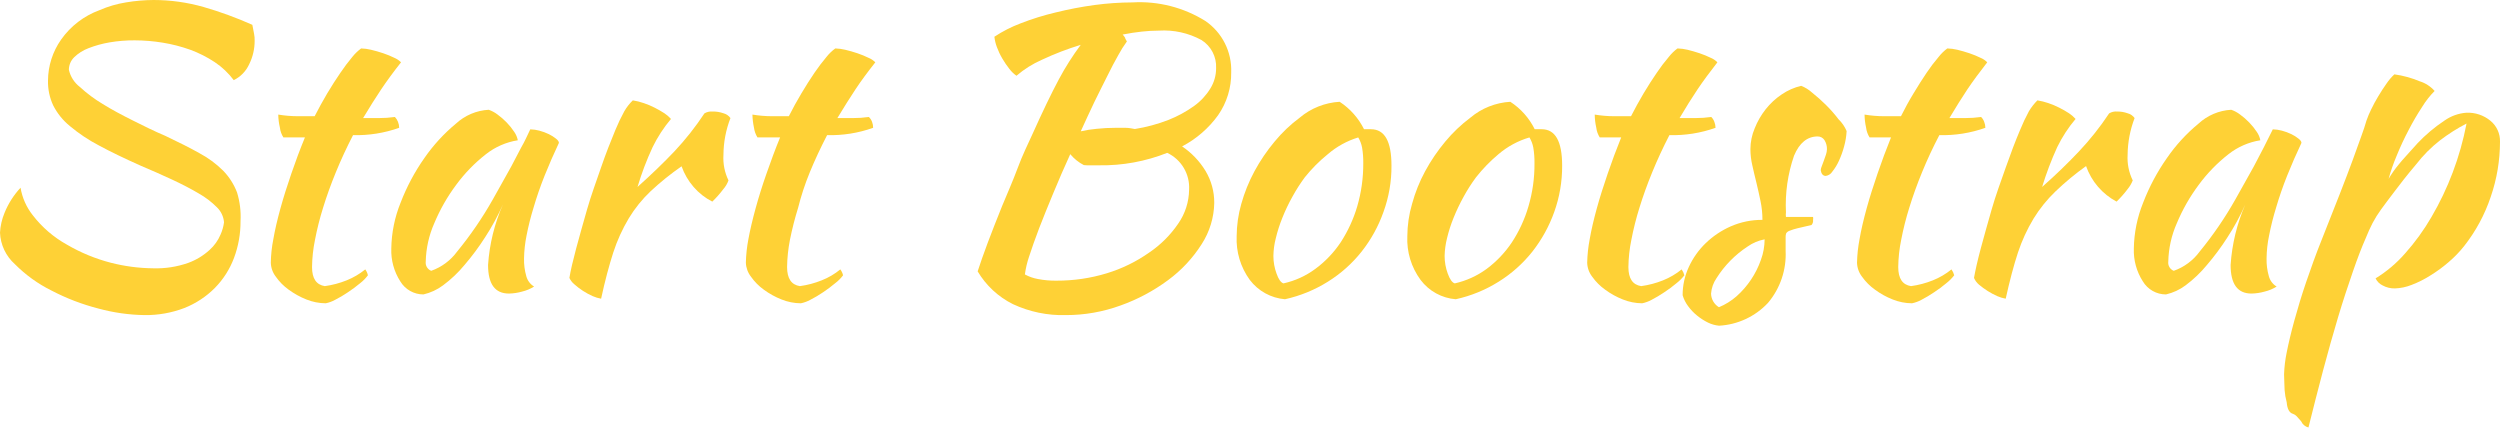
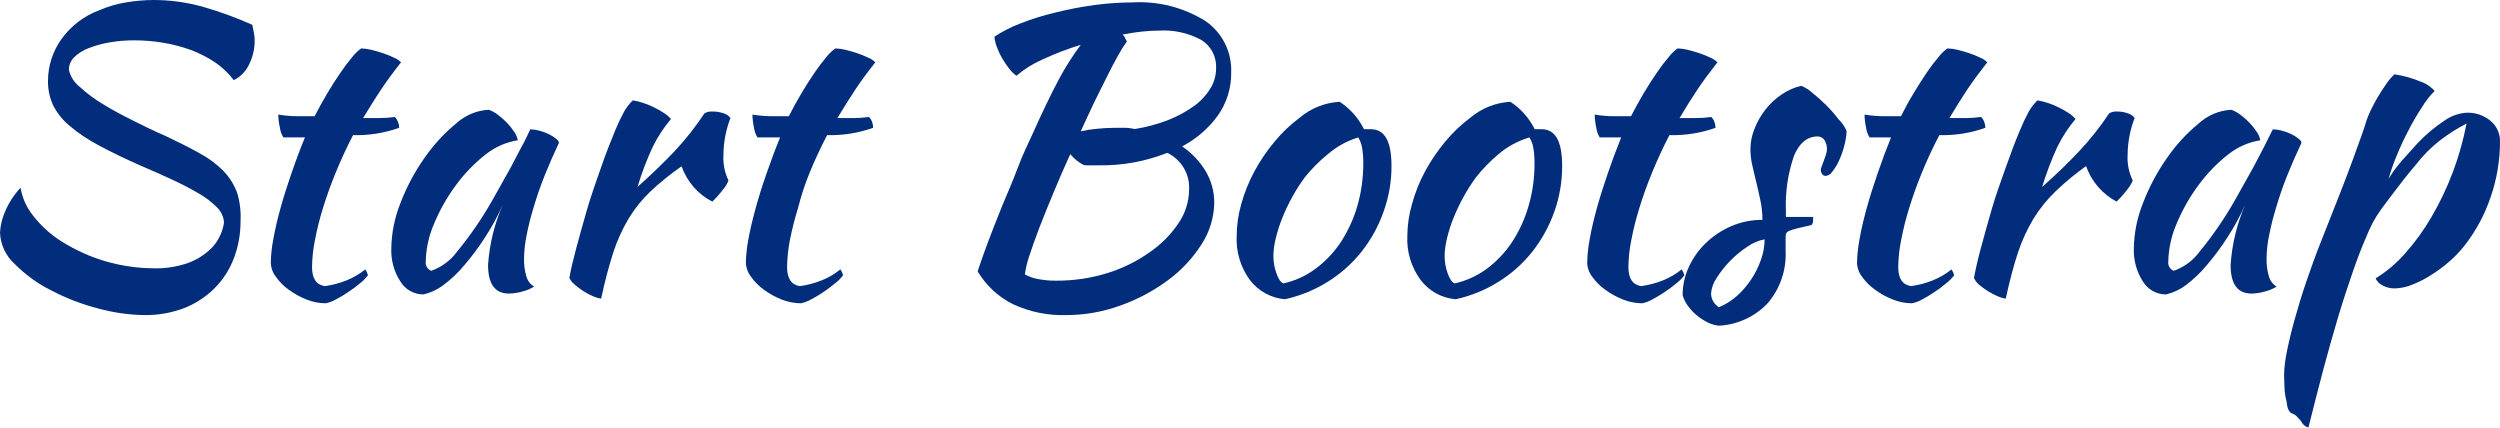
<svg xmlns="http://www.w3.org/2000/svg" viewBox="0 0 228.66 39.08">
-   <style>.cls-1{fill:#fed136;}</style>
+   <style>.cls-1{fill:#022d7c;}</style>
  <path class="cls-1" d="M23.08,15.17c.07.4.13.68.16.83a2.66,2.66,0,0,1,.05.62,4.76,4.76,0,0,1-.51,2.18,3,3,0,0,1-1.4,1.43,7.12,7.12,0,0,0-1.73-1.64,10.8,10.8,0,0,0-2.25-1.14,14.23,14.23,0,0,0-2.53-.65,16,16,0,0,0-2.55-.21,13,13,0,0,0-2.32.19,9.91,9.91,0,0,0-1.91.53,3.79,3.79,0,0,0-1.31.83,1.61,1.61,0,0,0-.48,1.14,2.73,2.73,0,0,0,1,1.57,12.76,12.76,0,0,0,2.09,1.56c.82.51,1.74,1,2.74,1.5s2,1,3,1.42c1.2.57,2.24,1.09,3.11,1.58a9.31,9.31,0,0,1,2.16,1.59,5.83,5.83,0,0,1,1.28,2A7.5,7.5,0,0,1,22,33.12a9.43,9.43,0,0,1-.6,3.38,7.84,7.84,0,0,1-1.75,2.74,8.21,8.21,0,0,1-2.78,1.83,9.85,9.85,0,0,1-3.65.65A17,17,0,0,1,9,41.12a20,20,0,0,1-4.3-1.65,12.61,12.61,0,0,1-3.33-2.4A4.09,4.09,0,0,1,0,34.18a5.48,5.48,0,0,1,.41-1.8,7.5,7.5,0,0,1,1.47-2.31A5.49,5.49,0,0,0,3,32.59a10.14,10.14,0,0,0,3.13,2.69,15.79,15.79,0,0,0,4,1.65,16.23,16.23,0,0,0,3.87.51,8.83,8.83,0,0,0,3.23-.5,5.89,5.89,0,0,0,1.94-1.18,3.94,3.94,0,0,0,1-1.4,4,4,0,0,0,.32-1.13,2.14,2.14,0,0,0-.65-1.37,7.65,7.65,0,0,0-1.67-1.27c-.69-.41-1.5-.83-2.42-1.26s-1.88-.85-2.87-1.27c-1.48-.66-2.77-1.28-3.84-1.86a14.83,14.83,0,0,1-2.65-1.77,5.88,5.88,0,0,1-1.53-1.9,5.1,5.1,0,0,1-.47-2.26,6.57,6.57,0,0,1,1.2-3.75A7.41,7.41,0,0,1,9.1,13.83a10,10,0,0,1,2.42-.71,15.83,15.83,0,0,1,2.53-.22,16.76,16.76,0,0,1,4.57.64A34.29,34.29,0,0,1,23.08,15.17Z" transform="translate(0 -12.9)" />
  <path class="cls-1" d="M25.92,25.47a2.16,2.16,0,0,1-.32-.9,5.75,5.75,0,0,1-.15-1.19,11.13,11.13,0,0,0,1.77.15h1.56c.36-.7.74-1.4,1.15-2.09s.82-1.32,1.21-1.89a17.57,17.57,0,0,1,1.09-1.45,4.35,4.35,0,0,1,.8-.77,4.29,4.29,0,0,1,.9.12c.37.09.74.19,1.12.32s.72.27,1,.41a1.89,1.89,0,0,1,.63.42c-.71.9-1.31,1.72-1.82,2.48s-1.06,1.64-1.65,2.62h1.44a10.58,10.58,0,0,0,1.47-.1,1.28,1.28,0,0,1,.28.44,1.5,1.5,0,0,1,.11.55,11.71,11.71,0,0,1-4.22.67c-.59,1.14-1.11,2.27-1.57,3.39s-.85,2.21-1.17,3.25a26.36,26.36,0,0,0-.74,2.94,13.17,13.17,0,0,0-.27,2.49q0,1.56,1.17,1.74a8.46,8.46,0,0,0,2-.53,6.68,6.68,0,0,0,1.7-1,1.42,1.42,0,0,1,.24.54,3.7,3.7,0,0,1-.72.73,12.51,12.51,0,0,1-1.12.83,10.47,10.47,0,0,1-1.17.69,3,3,0,0,1-.85.31,4.85,4.85,0,0,1-1.77-.35,7.38,7.38,0,0,1-1.61-.89,4.93,4.93,0,0,1-1.18-1.19,2.19,2.19,0,0,1-.46-1.29,11.94,11.94,0,0,1,.23-2.14c.15-.87.37-1.8.65-2.82s.62-2.08,1-3.19.79-2.21,1.24-3.3Z" transform="translate(0 -12.9)" />
  <path class="cls-1" d="M48.5,24.73a3.45,3.45,0,0,1,.83.12,4.92,4.92,0,0,1,.87.32,3.48,3.48,0,0,1,.65.41q.27.21.27.39c-.47,1-.91,2-1.31,3s-.74,2-1,2.89a24.37,24.37,0,0,0-.65,2.58,11.63,11.63,0,0,0-.23,2.09,5.4,5.4,0,0,0,.21,1.64,1.58,1.58,0,0,0,.71.94,3.64,3.64,0,0,1-1.1.46,4.72,4.72,0,0,1-1.2.18c-1.28,0-1.91-.87-1.91-2.62A16.45,16.45,0,0,1,46,31.6a21.14,21.14,0,0,1-1.63,3,22.3,22.3,0,0,1-1.87,2.52A11.21,11.21,0,0,1,40.52,39a4.79,4.79,0,0,1-1.79.83,2.46,2.46,0,0,1-2.12-1.2,5.2,5.2,0,0,1-.82-3,11.6,11.6,0,0,1,.85-4.19,18.86,18.86,0,0,1,2.18-4.09,15.66,15.66,0,0,1,2.88-3.14,4.81,4.81,0,0,1,3-1.27,2.89,2.89,0,0,1,.8.43,6.43,6.43,0,0,1,.85.74,5.91,5.91,0,0,1,.69.86,2,2,0,0,1,.32.76A6.31,6.31,0,0,0,44.45,27a14.3,14.3,0,0,0-2.73,2.81,16.49,16.49,0,0,0-2,3.51,9.17,9.17,0,0,0-.78,3.5.8.8,0,0,0,.5.85,5,5,0,0,0,2.37-1.76,33.44,33.44,0,0,0,3.26-4.76l.79-1.41c.3-.52.6-1.07.91-1.63l.9-1.72C48,25.83,48.24,25.27,48.5,24.73Z" transform="translate(0 -12.9)" />
  <path class="cls-1" d="M52.08,38.32c.11-.68.32-1.58.62-2.7s.64-2.32,1-3.58.83-2.53,1.27-3.81.89-2.42,1.31-3.43a17,17,0,0,1,.82-1.72,4.49,4.49,0,0,1,.78-1,5.82,5.82,0,0,1,1,.25,7.17,7.17,0,0,1,1,.42,10.06,10.06,0,0,1,.89.51,3,3,0,0,1,.6.52,12.47,12.47,0,0,0-1.68,2.58A26.67,26.67,0,0,0,58.31,30q1.9-1.7,3.38-3.26a26,26,0,0,0,2.74-3.47,1.24,1.24,0,0,1,.74-.17,2.8,2.8,0,0,1,1,.16,1.13,1.13,0,0,1,.64.44,9.39,9.39,0,0,0-.64,3.36,4.67,4.67,0,0,0,.46,2.34,2.52,2.52,0,0,1-.48.81,9.48,9.48,0,0,1-1,1.13A5.64,5.64,0,0,1,63.44,30a5.85,5.85,0,0,1-1.1-1.89,25,25,0,0,0-2.83,2.28,11.89,11.89,0,0,0-2,2.48A15.33,15.33,0,0,0,56.09,36c-.38,1.18-.76,2.59-1.11,4.22a3.32,3.32,0,0,1-.76-.23,6.46,6.46,0,0,1-.89-.48,6.29,6.29,0,0,1-.79-.6A1.65,1.65,0,0,1,52.08,38.32Z" transform="translate(0 -12.9)" />
  <path class="cls-1" d="M69.28,25.47a2.31,2.31,0,0,1-.32-.9,6.42,6.42,0,0,1-.14-1.19,11.13,11.13,0,0,0,1.77.15h1.56c.35-.7.74-1.4,1.15-2.09s.81-1.32,1.2-1.89a17.48,17.48,0,0,1,1.1-1.45,4.05,4.05,0,0,1,.8-.77,4.46,4.46,0,0,1,.9.12c.37.09.74.19,1.12.32s.72.27,1,.41a1.85,1.85,0,0,1,.64.42c-.71.9-1.32,1.72-1.82,2.48s-1.06,1.64-1.65,2.62H78a10.37,10.37,0,0,0,1.47-.1,1.17,1.17,0,0,1,.29.44,1.49,1.49,0,0,1,.1.55,11.62,11.62,0,0,1-4.21.67c-.59,1.14-1.12,2.27-1.58,3.39S73.26,30.86,73,31.9a28.93,28.93,0,0,0-.75,2.94,14,14,0,0,0-.26,2.49q0,1.56,1.17,1.74a8.38,8.38,0,0,0,2-.53,6.35,6.35,0,0,0,1.7-1,1.47,1.47,0,0,1,.25.54,3.53,3.53,0,0,1-.73.73,12.33,12.33,0,0,1-1.11.83,10.47,10.47,0,0,1-1.17.69,3.1,3.1,0,0,1-.85.31,4.85,4.85,0,0,1-1.77-.35,7.16,7.16,0,0,1-1.61-.89,4.93,4.93,0,0,1-1.18-1.19,2.2,2.2,0,0,1-.47-1.29,13,13,0,0,1,.23-2.14c.16-.87.38-1.8.66-2.82s.61-2.08,1-3.19.79-2.21,1.24-3.3Z" transform="translate(0 -12.9)" />
  <path class="cls-1" d="M112.61,19.52a6.68,6.68,0,0,1-1.2,3.92,9.49,9.49,0,0,1-3.29,2.85,7.24,7.24,0,0,1,2.14,2.24,5.61,5.61,0,0,1,.8,2.93,7.17,7.17,0,0,1-1.15,3.77,12.21,12.21,0,0,1-3.07,3.29,16.72,16.72,0,0,1-4.35,2.32,14.54,14.54,0,0,1-5,.88,10.74,10.74,0,0,1-4.84-1,7.78,7.78,0,0,1-3.23-3q.34-1.06.93-2.64c.39-1,.82-2.16,1.3-3.32s1-2.33,1.43-3.49.94-2.2,1.36-3.12c.9-2,1.7-3.67,2.41-5a24.86,24.86,0,0,1,2-3.15,26.71,26.71,0,0,0-3.54,1.36,9.33,9.33,0,0,0-2.34,1.47,2.91,2.91,0,0,1-.65-.63,8.15,8.15,0,0,1-.64-.94,6.29,6.29,0,0,1-.5-1.05,3.94,3.94,0,0,1-.23-.95,12,12,0,0,1,2.39-1.22,23.75,23.75,0,0,1,3.21-1,33.74,33.74,0,0,1,3.55-.68,26.83,26.83,0,0,1,3.49-.24,11.36,11.36,0,0,1,6.66,1.7A5.44,5.44,0,0,1,112.61,19.52ZM99.13,28a4,4,0,0,1-1.24-1c-.55,1.2-1.06,2.38-1.54,3.54s-.92,2.23-1.3,3.22-.68,1.86-.92,2.59A8.69,8.69,0,0,0,93.74,38a3.87,3.87,0,0,0,1.19.42,8.25,8.25,0,0,0,1.72.15,15.56,15.56,0,0,0,4.6-.68A13.63,13.63,0,0,0,105.11,36a9.93,9.93,0,0,0,2.65-2.64,5.53,5.53,0,0,0,1-3.11,3.51,3.51,0,0,0-2-3.37,16.2,16.2,0,0,1-6.23,1.14h-.76A3.79,3.79,0,0,1,99.13,28ZM106,15.7a14.6,14.6,0,0,0-1.57.09c-.56.06-1.14.15-1.75.27a1.33,1.33,0,0,1,.23.3c0,.1.11.21.16.33a10.77,10.77,0,0,0-.78,1.24c-.31.55-.65,1.18-1,1.9s-.77,1.51-1.19,2.39-.83,1.77-1.25,2.69a10.89,10.89,0,0,1,1.47-.23,16.47,16.47,0,0,1,1.71-.09c.31,0,.61,0,.91,0s.58.06.86.11a15.06,15.06,0,0,0,3.07-.83,10.86,10.86,0,0,0,2.35-1.28A5.48,5.48,0,0,0,110.7,21a3.51,3.51,0,0,0,.53-1.87,2.87,2.87,0,0,0-1.34-2.57A7.22,7.22,0,0,0,106,15.7Z" transform="translate(0 -12.9)" />
  <path class="cls-1" d="M117.53,40.27a4.51,4.51,0,0,1-3.22-1.77,6.31,6.31,0,0,1-1.2-4,11,11,0,0,1,.42-2.94,14.51,14.51,0,0,1,1.21-3,16.37,16.37,0,0,1,1.84-2.71,13.15,13.15,0,0,1,2.3-2.19,6.21,6.21,0,0,1,3.65-1.45,6.4,6.4,0,0,1,2.23,2.51l.32,0,.31,0c1.26,0,1.88,1.11,1.88,3.33a12.13,12.13,0,0,1-.73,4.23,12.61,12.61,0,0,1-2,3.63,12.09,12.09,0,0,1-3.08,2.75A12.45,12.45,0,0,1,117.53,40.27Zm1.81-11.15a15.33,15.33,0,0,0-1.13,1.77,16.13,16.13,0,0,0-.92,1.93,13,13,0,0,0-.6,1.87,6.79,6.79,0,0,0-.22,1.62,4.65,4.65,0,0,0,.29,1.62c.18.52.4.82.63.89a7.68,7.68,0,0,0,2.92-1.33,9.7,9.7,0,0,0,2.31-2.42,12.49,12.49,0,0,0,1.52-3.3,13.82,13.82,0,0,0,.55-3.93,7.84,7.84,0,0,0-.11-1.45,2.8,2.8,0,0,0-.35-.92A7.71,7.71,0,0,0,121.45,27,13.82,13.82,0,0,0,119.34,29.12Z" transform="translate(0 -12.9)" />
  <path class="cls-1" d="M133.15,40.27a4.47,4.47,0,0,1-3.22-1.77,6.25,6.25,0,0,1-1.21-4,10.62,10.62,0,0,1,.43-2.94,13.93,13.93,0,0,1,1.2-3,16.37,16.37,0,0,1,1.84-2.71,13.51,13.51,0,0,1,2.3-2.19,6.23,6.23,0,0,1,3.65-1.45,6.33,6.33,0,0,1,2.23,2.51l.32,0,.32,0c1.25,0,1.87,1.11,1.87,3.33a12.36,12.36,0,0,1-.72,4.23,12.87,12.87,0,0,1-2,3.63,12.09,12.09,0,0,1-3.08,2.75A12.39,12.39,0,0,1,133.15,40.27ZM135,29.12a15.33,15.33,0,0,0-1.13,1.77,17.83,17.83,0,0,0-.92,1.93,13,13,0,0,0-.6,1.87,7.34,7.34,0,0,0-.22,1.62,4.65,4.65,0,0,0,.29,1.62c.19.52.4.82.64.89a7.82,7.82,0,0,0,2.92-1.33,9.84,9.84,0,0,0,2.3-2.42,12.18,12.18,0,0,0,1.52-3.3,13.48,13.48,0,0,0,.55-3.93,7.84,7.84,0,0,0-.11-1.45,2.8,2.8,0,0,0-.35-.92A7.71,7.71,0,0,0,137.06,27,14.28,14.28,0,0,0,135,29.12Z" transform="translate(0 -12.9)" />
  <path class="cls-1" d="M146.32,25.47a2.16,2.16,0,0,1-.32-.9,5.66,5.66,0,0,1-.14-1.19,10.94,10.94,0,0,0,1.77.15h1.55c.36-.7.74-1.4,1.15-2.09s.82-1.32,1.21-1.89a15.52,15.52,0,0,1,1.1-1.45,4.07,4.07,0,0,1,.79-.77,4.46,4.46,0,0,1,.91.12c.36.09.73.19,1.11.32s.72.27,1,.41a1.79,1.79,0,0,1,.63.42c-.7.9-1.31,1.72-1.82,2.48s-1.06,1.64-1.64,2.62h1.43a10.58,10.58,0,0,0,1.47-.1,1.15,1.15,0,0,1,.28.44,1.5,1.5,0,0,1,.11.55,11.67,11.67,0,0,1-4.22.67c-.59,1.14-1.11,2.27-1.57,3.39s-.85,2.21-1.17,3.25a26.36,26.36,0,0,0-.74,2.94,13.17,13.17,0,0,0-.27,2.49q0,1.56,1.17,1.74a8.46,8.46,0,0,0,2-.53,6.51,6.51,0,0,0,1.7-1,1.66,1.66,0,0,1,.25.54,4.13,4.13,0,0,1-.73.73,11.22,11.22,0,0,1-1.12.83,11.36,11.36,0,0,1-1.16.69,3.1,3.1,0,0,1-.85.31,4.85,4.85,0,0,1-1.77-.35,7.16,7.16,0,0,1-1.61-.89,5,5,0,0,1-1.19-1.19,2.19,2.19,0,0,1-.46-1.29,13,13,0,0,1,.23-2.14c.15-.87.37-1.8.65-2.82s.62-2.08,1-3.19.79-2.21,1.23-3.3Z" transform="translate(0 -12.9)" />
  <path class="cls-1" d="M168.9,24.89a6.59,6.59,0,0,1-.23,1.4,8.34,8.34,0,0,1-.47,1.31,4.63,4.63,0,0,1-.61,1,.84.84,0,0,1-.6.39c-.26,0-.41-.2-.46-.53a1.13,1.13,0,0,1,.09-.34c.06-.15.12-.32.19-.51s.14-.38.2-.57a1.65,1.65,0,0,0,.09-.49,1.51,1.51,0,0,0-.23-.84.73.73,0,0,0-.62-.33c-.95,0-1.67.59-2.16,1.76a13.82,13.82,0,0,0-.74,5.18,1.57,1.57,0,0,0,0,.42h2.48a.85.85,0,0,1,0,.28.59.59,0,0,1-.14.46l-1.29.3a5.39,5.39,0,0,0-.73.23.59.59,0,0,0-.3.23,1,1,0,0,0-.05.33c0,.19,0,.38,0,.57s0,.42,0,.7a6.88,6.88,0,0,1-1.61,4.76,6.61,6.61,0,0,1-4.48,2.09,2.94,2.94,0,0,1-1-.28,5.19,5.19,0,0,1-1-.64,4.54,4.54,0,0,1-.83-.87,3.1,3.1,0,0,1-.5-1,6.11,6.11,0,0,1,.57-2.59,7.21,7.21,0,0,1,1.54-2.17,7.86,7.86,0,0,1,2.3-1.54,7.11,7.11,0,0,1,2.89-.59,8.42,8.42,0,0,0-.18-1.74c-.12-.57-.24-1.12-.37-1.65s-.26-1.06-.37-1.57a6.56,6.56,0,0,1-.18-1.51,4.93,4.93,0,0,1,.39-1.9,7,7,0,0,1,1-1.74,6.42,6.42,0,0,1,1.48-1.37,5.33,5.33,0,0,1,1.77-.78,3.23,3.23,0,0,1,1,.62,14.82,14.82,0,0,1,1.29,1.15,12.13,12.13,0,0,1,1.13,1.29A3.24,3.24,0,0,1,168.9,24.89ZM157.22,41a5.82,5.82,0,0,0,1.61-1,8,8,0,0,0,2.23-3.33,5.54,5.54,0,0,0,.34-1.88,4,4,0,0,0-1.56.66A9.54,9.54,0,0,0,157,38.34a2.86,2.86,0,0,0-.5,1.42A1.5,1.5,0,0,0,157.22,41Z" transform="translate(0 -12.9)" />
  <path class="cls-1" d="M171,25.47a2.16,2.16,0,0,1-.32-.9,5.66,5.66,0,0,1-.14-1.19,10.94,10.94,0,0,0,1.77.15h1.56c.35-.7.73-1.4,1.15-2.09s.81-1.32,1.2-1.89a15.52,15.52,0,0,1,1.1-1.45,4.07,4.07,0,0,1,.79-.77,4.46,4.46,0,0,1,.91.12c.36.09.73.19,1.11.32s.72.27,1,.41a1.79,1.79,0,0,1,.63.42c-.7.9-1.31,1.72-1.82,2.48s-1.05,1.64-1.64,2.62h1.43a10.58,10.58,0,0,0,1.47-.1,1.15,1.15,0,0,1,.28.44,1.5,1.5,0,0,1,.11.55,11.66,11.66,0,0,1-4.21.67c-.6,1.14-1.12,2.27-1.58,3.39s-.85,2.21-1.17,3.25a26.36,26.36,0,0,0-.74,2.94,13.17,13.17,0,0,0-.27,2.49q0,1.56,1.17,1.74a8.46,8.46,0,0,0,2-.53,6.51,6.51,0,0,0,1.7-1,1.66,1.66,0,0,1,.25.54,4.13,4.13,0,0,1-.73.73,11.22,11.22,0,0,1-1.12.83,11.36,11.36,0,0,1-1.16.69,3.1,3.1,0,0,1-.85.31,4.85,4.85,0,0,1-1.77-.35,7.16,7.16,0,0,1-1.61-.89,5,5,0,0,1-1.19-1.19,2.19,2.19,0,0,1-.46-1.29,13,13,0,0,1,.23-2.14c.15-.87.37-1.8.65-2.82s.62-2.08,1-3.19.79-2.21,1.23-3.3Z" transform="translate(0 -12.9)" />
  <path class="cls-1" d="M180.55,38.32c.12-.68.32-1.58.62-2.7s.64-2.32,1-3.58.83-2.53,1.28-3.81.88-2.42,1.31-3.43a17.28,17.28,0,0,1,.81-1.72,5.13,5.13,0,0,1,.78-1,6.15,6.15,0,0,1,1,.25,7.54,7.54,0,0,1,1,.42,8.8,8.8,0,0,1,.89.51,3,3,0,0,1,.6.52,12.47,12.47,0,0,0-1.68,2.58A29.42,29.42,0,0,0,186.78,30c1.28-1.13,2.4-2.22,3.38-3.26a26.08,26.08,0,0,0,2.75-3.47,1.22,1.22,0,0,1,.74-.17,2.75,2.75,0,0,1,.95.16,1.13,1.13,0,0,1,.64.44,9.61,9.61,0,0,0-.64,3.36,4.66,4.66,0,0,0,.47,2.34,3,3,0,0,1-.48.81,9.57,9.57,0,0,1-1,1.13,5.88,5.88,0,0,1-2.79-3.25A25.16,25.16,0,0,0,188,30.41a12.57,12.57,0,0,0-2,2.48A15.32,15.32,0,0,0,184.57,36c-.39,1.18-.76,2.59-1.12,4.22a3.47,3.47,0,0,1-.76-.23A7,7,0,0,1,181,38.93,1.65,1.65,0,0,1,180.55,38.32Z" transform="translate(0 -12.9)" />
  <path class="cls-1" d="M207.88,24.73a3.45,3.45,0,0,1,.83.12,4.92,4.92,0,0,1,.87.32,3.48,3.48,0,0,1,.65.41q.27.21.27.39c-.47,1-.91,2-1.31,3s-.74,2-1,2.89a24.37,24.37,0,0,0-.65,2.58,10.79,10.79,0,0,0-.23,2.09,5.4,5.4,0,0,0,.21,1.64,1.58,1.58,0,0,0,.71.94,3.64,3.64,0,0,1-1.1.46,4.72,4.72,0,0,1-1.2.18c-1.28,0-1.91-.87-1.91-2.62a16.7,16.7,0,0,1,1.34-5.52,21.14,21.14,0,0,1-1.63,3,22.3,22.3,0,0,1-1.87,2.52A11.21,11.21,0,0,1,199.9,39a4.79,4.79,0,0,1-1.79.83,2.46,2.46,0,0,1-2.12-1.2,5.2,5.2,0,0,1-.82-3,11.6,11.6,0,0,1,.85-4.19,18.86,18.86,0,0,1,2.18-4.09,15.37,15.37,0,0,1,2.88-3.14,4.81,4.81,0,0,1,3-1.27,2.89,2.89,0,0,1,.8.43,6.43,6.43,0,0,1,.85.74,5.91,5.91,0,0,1,.69.86,2,2,0,0,1,.32.76A6.31,6.31,0,0,0,203.83,27a14.3,14.3,0,0,0-2.73,2.81,16.49,16.49,0,0,0-2,3.51,9.17,9.17,0,0,0-.78,3.5.8.8,0,0,0,.5.85,5,5,0,0,0,2.37-1.76,33.44,33.44,0,0,0,3.26-4.76l.79-1.41c.3-.52.6-1.07.91-1.63l.9-1.72C207.34,25.83,207.62,25.27,207.88,24.73Z" transform="translate(0 -12.9)" />
  <path class="cls-1" d="M209.72,50.75c-.33-.09-.52-.45-.57-1.06a5.94,5.94,0,0,1-.19-1.1c0-.42-.05-.91-.05-1.45a11.83,11.83,0,0,1,.24-2c.17-.86.4-1.83.7-2.92s.65-2.26,1.08-3.52.89-2.54,1.41-3.84c.64-1.63,1.19-3,1.67-4.23s.86-2.23,1.18-3.1.58-1.59.78-2.16.36-1,.48-1.45a8.64,8.64,0,0,1,.42-1,13.36,13.36,0,0,1,.66-1.22c.24-.41.5-.8.76-1.17a4.92,4.92,0,0,1,.71-.83,9.44,9.44,0,0,1,2.33.64,3,3,0,0,1,1.35.88,7.92,7.92,0,0,0-1.13,1.44,23.25,23.25,0,0,0-1.24,2.12,25.29,25.29,0,0,0-1.1,2.36,17.08,17.08,0,0,0-.74,2.12,10.32,10.32,0,0,1,.92-1.31c.37-.47,1-1.12,1.73-1.95a14.22,14.22,0,0,1,2.46-2.07,4,4,0,0,1,2-.72,3.23,3.23,0,0,1,2.21.74,2.39,2.39,0,0,1,.87,1.91,15.52,15.52,0,0,1-.85,5.05,15,15,0,0,1-2.44,4.51A10.39,10.39,0,0,1,224,36.84a12.57,12.57,0,0,1-1.7,1.25,9.34,9.34,0,0,1-1.73.87,4.5,4.5,0,0,1-1.52.32,2.24,2.24,0,0,1-1.12-.27,1.36,1.36,0,0,1-.65-.65,11.69,11.69,0,0,0,2.69-2.27,20.19,20.19,0,0,0,2.42-3.34,26.61,26.61,0,0,0,1.95-4.09,27.19,27.19,0,0,0,1.26-4.46,16,16,0,0,0-2.43,1.54A12.33,12.33,0,0,0,221,27.92c-.85,1-1.52,1.87-2,2.51s-.9,1.18-1.22,1.63a10.31,10.31,0,0,0-.78,1.25c-.2.39-.42.87-.65,1.44-.33.75-.72,1.75-1.15,3s-.89,2.62-1.35,4.16-.92,3.17-1.38,4.9-.9,3.47-1.33,5.19a1,1,0,0,1-.67-.57c-.19-.21-.33-.36-.41-.46A.81.81,0,0,0,209.72,50.75Z" transform="translate(0 -12.9)" />
</svg>
